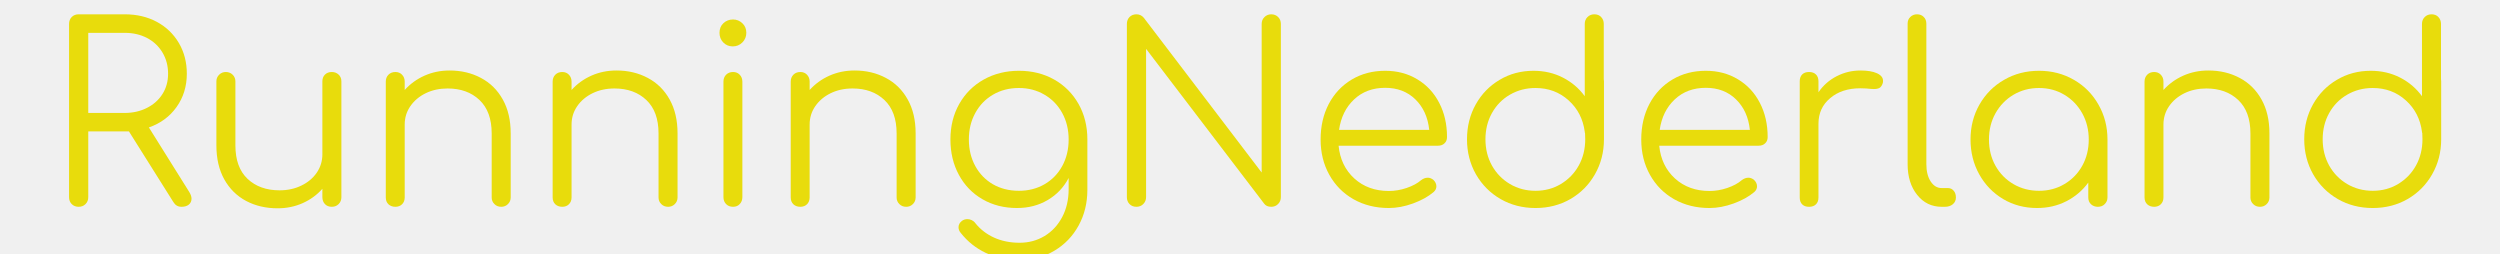
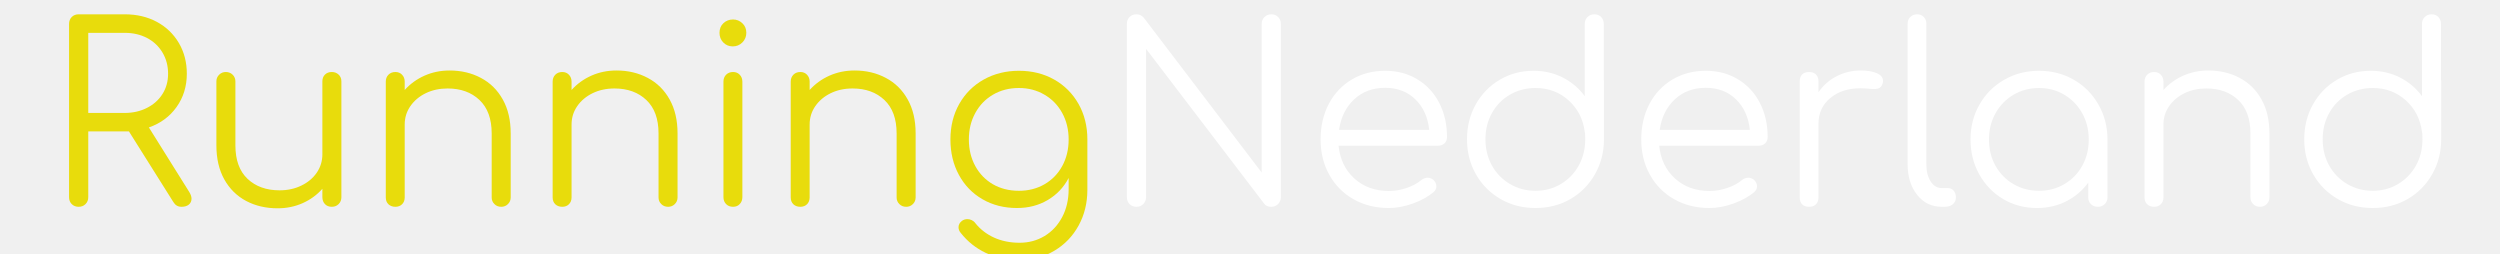
<svg xmlns="http://www.w3.org/2000/svg" viewBox="95 405 415 42" preserveAspectRatio="xMidYMid meet" version="1.0">
  <g fill="#E8DC0C" fill-opacity="1">
    <g transform="translate(102.3711, 439.3275)">
      <path d="M 24.047 -2.453 C 24.297 -2.047 24.422 -1.676 24.422 -1.344 C 24.422 -0.938 24.27 -0.609 23.969 -0.359 C 23.664 -0.117 23.27 0 22.781 0 C 22.457 0 22.188 -0.066 21.969 -0.203 C 21.75 -0.336 21.555 -0.539 21.391 -0.812 L 14.031 -12.516 L 7.281 -12.516 L 7.281 -1.594 C 7.281 -1.133 7.129 -0.754 6.828 -0.453 C 6.523 -0.148 6.145 0 5.688 0 C 5.219 0 4.832 -0.148 4.531 -0.453 C 4.238 -0.754 4.094 -1.133 4.094 -1.594 L 4.094 -30.359 C 4.094 -30.816 4.238 -31.195 4.531 -31.5 C 4.832 -31.801 5.219 -31.953 5.688 -31.953 L 13.328 -31.953 C 15.328 -31.953 17.102 -31.535 18.656 -30.703 C 20.207 -29.867 21.426 -28.703 22.312 -27.203 C 23.195 -25.703 23.641 -24 23.641 -22.094 C 23.641 -19.988 23.07 -18.145 21.938 -16.562 C 20.812 -14.977 19.281 -13.848 17.344 -13.172 Z M 13.328 -15.578 C 14.691 -15.578 15.926 -15.859 17.031 -16.422 C 18.133 -16.984 18.992 -17.754 19.609 -18.734 C 20.223 -19.711 20.531 -20.832 20.531 -22.094 C 20.531 -23.395 20.223 -24.562 19.609 -25.594 C 18.992 -26.633 18.141 -27.441 17.047 -28.016 C 15.961 -28.586 14.723 -28.875 13.328 -28.875 L 7.281 -28.875 L 7.281 -15.578 Z" />
    </g>
    <g transform="translate(127.6551, 439.3275)">
      <path d="M 22.422 -22.375 C 22.879 -22.375 23.258 -22.227 23.562 -21.938 C 23.863 -21.656 24.016 -21.285 24.016 -20.828 L 24.016 -1.594 C 24.016 -1.133 23.863 -0.754 23.562 -0.453 C 23.258 -0.148 22.879 0 22.422 0 C 21.953 0 21.57 -0.148 21.281 -0.453 C 21 -0.754 20.859 -1.133 20.859 -1.594 L 20.859 -2.984 C 19.961 -1.973 18.875 -1.18 17.594 -0.609 C 16.312 -0.035 14.922 0.25 13.422 0.25 C 11.484 0.25 9.742 -0.156 8.203 -0.969 C 6.66 -1.789 5.453 -2.984 4.578 -4.547 C 3.703 -6.117 3.266 -8 3.266 -10.188 L 3.266 -20.828 C 3.266 -21.254 3.414 -21.617 3.719 -21.922 C 4.02 -22.223 4.391 -22.375 4.828 -22.375 C 5.285 -22.375 5.664 -22.223 5.969 -21.922 C 6.27 -21.617 6.422 -21.254 6.422 -20.828 L 6.422 -10.188 C 6.422 -7.758 7.094 -5.91 8.438 -4.641 C 9.789 -3.367 11.562 -2.734 13.75 -2.734 C 15.082 -2.734 16.285 -2.992 17.359 -3.516 C 18.441 -4.035 19.297 -4.75 19.922 -5.656 C 20.547 -6.57 20.859 -7.594 20.859 -8.719 L 20.859 -20.828 C 20.859 -21.285 21 -21.656 21.281 -21.938 C 21.57 -22.227 21.953 -22.375 22.422 -22.375 Z" />
    </g>
    <g transform="translate(155.3529, 439.3275)">
      <path d="M 14.281 -22.625 C 16.219 -22.625 17.953 -22.211 19.484 -21.391 C 21.023 -20.578 22.234 -19.383 23.109 -17.812 C 23.984 -16.25 24.422 -14.375 24.422 -12.188 L 24.422 -1.547 C 24.422 -1.117 24.27 -0.754 23.969 -0.453 C 23.664 -0.148 23.297 0 22.859 0 C 22.398 0 22.02 -0.148 21.719 -0.453 C 21.414 -0.754 21.266 -1.117 21.266 -1.547 L 21.266 -12.188 C 21.266 -14.613 20.586 -16.461 19.234 -17.734 C 17.891 -19.004 16.129 -19.641 13.953 -19.641 C 12.609 -19.641 11.398 -19.379 10.328 -18.859 C 9.254 -18.336 8.398 -17.617 7.766 -16.703 C 7.141 -15.797 6.828 -14.781 6.828 -13.656 L 6.828 -1.547 C 6.828 -1.086 6.68 -0.711 6.391 -0.422 C 6.109 -0.141 5.738 0 5.281 0 C 4.812 0 4.426 -0.141 4.125 -0.422 C 3.832 -0.711 3.688 -1.086 3.688 -1.547 L 3.688 -20.781 C 3.688 -21.238 3.832 -21.617 4.125 -21.922 C 4.426 -22.223 4.812 -22.375 5.281 -22.375 C 5.738 -22.375 6.109 -22.223 6.391 -21.922 C 6.68 -21.617 6.828 -21.238 6.828 -20.781 L 6.828 -19.391 C 7.734 -20.398 8.828 -21.191 10.109 -21.766 C 11.391 -22.336 12.781 -22.625 14.281 -22.625 Z" />
    </g>
    <g transform="translate(183.0507, 439.3275)">
      <path d="M 14.281 -22.625 C 16.219 -22.625 17.953 -22.211 19.484 -21.391 C 21.023 -20.578 22.234 -19.383 23.109 -17.812 C 23.984 -16.25 24.422 -14.375 24.422 -12.188 L 24.422 -1.547 C 24.422 -1.117 24.27 -0.754 23.969 -0.453 C 23.664 -0.148 23.297 0 22.859 0 C 22.398 0 22.02 -0.148 21.719 -0.453 C 21.414 -0.754 21.266 -1.117 21.266 -1.547 L 21.266 -12.188 C 21.266 -14.613 20.586 -16.461 19.234 -17.734 C 17.891 -19.004 16.129 -19.641 13.953 -19.641 C 12.609 -19.641 11.398 -19.379 10.328 -18.859 C 9.254 -18.336 8.398 -17.617 7.766 -16.703 C 7.141 -15.797 6.828 -14.781 6.828 -13.656 L 6.828 -1.547 C 6.828 -1.086 6.68 -0.711 6.391 -0.422 C 6.109 -0.141 5.738 0 5.281 0 C 4.812 0 4.426 -0.141 4.125 -0.422 C 3.832 -0.711 3.688 -1.086 3.688 -1.547 L 3.688 -20.781 C 3.688 -21.238 3.832 -21.617 4.125 -21.922 C 4.426 -22.223 4.812 -22.375 5.281 -22.375 C 5.738 -22.375 6.109 -22.223 6.391 -21.922 C 6.68 -21.617 6.828 -21.238 6.828 -20.781 L 6.828 -19.391 C 7.734 -20.398 8.828 -21.191 10.109 -21.766 C 11.391 -22.336 12.781 -22.625 14.281 -22.625 Z" />
    </g>
    <g transform="translate(210.7485, 439.3275)">
      <path d="M 5.938 0 C 5.469 0 5.082 -0.148 4.781 -0.453 C 4.488 -0.754 4.344 -1.133 4.344 -1.594 L 4.344 -20.781 C 4.344 -21.238 4.488 -21.617 4.781 -21.922 C 5.082 -22.223 5.469 -22.375 5.938 -22.375 C 6.395 -22.375 6.766 -22.223 7.047 -21.922 C 7.336 -21.617 7.484 -21.238 7.484 -20.781 L 7.484 -1.594 C 7.484 -1.133 7.336 -0.754 7.047 -0.453 C 6.766 -0.148 6.395 0 5.938 0 Z M 5.891 -26.625 C 5.266 -26.625 4.738 -26.844 4.312 -27.281 C 3.895 -27.719 3.688 -28.25 3.688 -28.875 C 3.688 -29.531 3.898 -30.062 4.328 -30.469 C 4.766 -30.883 5.301 -31.094 5.938 -31.094 C 6.531 -31.094 7.047 -30.883 7.484 -30.469 C 7.922 -30.062 8.141 -29.531 8.141 -28.875 C 8.141 -28.25 7.922 -27.719 7.484 -27.281 C 7.047 -26.844 6.516 -26.625 5.891 -26.625 Z" />
    </g>
    <g transform="translate(222.5722, 439.3275)">
      <path d="M 14.281 -22.625 C 16.219 -22.625 17.953 -22.211 19.484 -21.391 C 21.023 -20.578 22.234 -19.383 23.109 -17.812 C 23.984 -16.25 24.422 -14.375 24.422 -12.188 L 24.422 -1.547 C 24.422 -1.117 24.27 -0.754 23.969 -0.453 C 23.664 -0.148 23.297 0 22.859 0 C 22.398 0 22.02 -0.148 21.719 -0.453 C 21.414 -0.754 21.266 -1.117 21.266 -1.547 L 21.266 -12.188 C 21.266 -14.613 20.586 -16.461 19.234 -17.734 C 17.891 -19.004 16.129 -19.641 13.953 -19.641 C 12.609 -19.641 11.398 -19.379 10.328 -18.859 C 9.254 -18.336 8.398 -17.617 7.766 -16.703 C 7.141 -15.797 6.828 -14.781 6.828 -13.656 L 6.828 -1.547 C 6.828 -1.086 6.68 -0.711 6.391 -0.422 C 6.109 -0.141 5.738 0 5.281 0 C 4.812 0 4.426 -0.141 4.125 -0.422 C 3.832 -0.711 3.688 -1.086 3.688 -1.547 L 3.688 -20.781 C 3.688 -21.238 3.832 -21.617 4.125 -21.922 C 4.426 -22.223 4.812 -22.375 5.281 -22.375 C 5.738 -22.375 6.109 -22.223 6.391 -21.922 C 6.68 -21.617 6.828 -21.238 6.828 -20.781 L 6.828 -19.391 C 7.734 -20.398 8.828 -21.191 10.109 -21.766 C 11.391 -22.336 12.781 -22.625 14.281 -22.625 Z" />
    </g>
    <g transform="translate(250.27, 439.3275)">
      <path d="M 13.875 -22.578 C 16.051 -22.578 18 -22.094 19.719 -21.125 C 21.438 -20.156 22.785 -18.805 23.766 -17.078 C 24.742 -15.348 25.234 -13.379 25.234 -11.172 L 25.234 -2.828 C 25.234 -0.641 24.75 1.336 23.781 3.109 C 22.812 4.879 21.469 6.273 19.75 7.297 C 18.039 8.316 16.109 8.828 13.953 8.828 C 11.848 8.828 9.977 8.43 8.344 7.641 C 6.707 6.859 5.332 5.758 4.219 4.344 C 3.969 4.062 3.844 3.742 3.844 3.391 C 3.844 2.984 4.035 2.629 4.422 2.328 C 4.691 2.141 4.988 2.047 5.312 2.047 C 5.562 2.047 5.805 2.102 6.047 2.219 C 6.297 2.344 6.488 2.504 6.625 2.703 C 7.445 3.734 8.484 4.535 9.734 5.109 C 10.992 5.68 12.41 5.969 13.984 5.969 C 15.516 5.969 16.898 5.594 18.141 4.844 C 19.379 4.094 20.352 3.039 21.062 1.688 C 21.77 0.344 22.125 -1.195 22.125 -2.938 L 22.125 -4.781 C 21.312 -3.227 20.156 -2.008 18.656 -1.125 C 17.156 -0.238 15.453 0.203 13.547 0.203 C 11.41 0.203 9.504 -0.281 7.828 -1.25 C 6.148 -2.219 4.844 -3.566 3.906 -5.297 C 2.969 -7.023 2.5 -8.984 2.5 -11.172 C 2.5 -13.379 2.988 -15.348 3.969 -17.078 C 4.945 -18.805 6.301 -20.156 8.031 -21.125 C 9.77 -22.094 11.719 -22.578 13.875 -22.578 Z M 13.875 -2.656 C 15.445 -2.656 16.859 -3.016 18.109 -3.734 C 19.367 -4.461 20.352 -5.473 21.062 -6.766 C 21.77 -8.066 22.125 -9.535 22.125 -11.172 C 22.125 -12.805 21.77 -14.27 21.062 -15.562 C 20.352 -16.863 19.367 -17.879 18.109 -18.609 C 16.859 -19.348 15.445 -19.719 13.875 -19.719 C 12.258 -19.719 10.82 -19.348 9.562 -18.609 C 8.312 -17.879 7.332 -16.863 6.625 -15.562 C 5.914 -14.27 5.562 -12.805 5.562 -11.172 C 5.562 -9.535 5.914 -8.066 6.625 -6.766 C 7.332 -5.473 8.312 -4.461 9.562 -3.734 C 10.82 -3.016 12.258 -2.656 13.875 -2.656 Z" />
    </g>
+   </g>
+   <g fill="#FFFFFF" fill-opacity="1">
    <g transform="translate(277.9678, 439.3275)">
      <path d="M 5.688 0 C 5.219 0 4.832 -0.148 4.531 -0.453 C 4.238 -0.754 4.094 -1.133 4.094 -1.594 L 4.094 -30.359 C 4.094 -30.816 4.238 -31.195 4.531 -31.5 C 4.832 -31.801 5.219 -31.953 5.688 -31.953 C 6.176 -31.953 6.582 -31.758 6.906 -31.375 L 26.469 -5.688 L 26.469 -30.359 C 26.469 -30.816 26.625 -31.195 26.938 -31.5 C 27.25 -31.801 27.625 -31.953 28.062 -31.953 C 28.52 -31.953 28.898 -31.801 29.203 -31.5 C 29.504 -31.195 29.656 -30.816 29.656 -30.359 L 29.656 -1.594 C 29.656 -1.156 29.504 -0.781 29.203 -0.469 C 28.898 -0.156 28.52 0 28.062 0 C 27.52 0 27.125 -0.176 26.875 -0.531 L 7.281 -26.219 L 7.281 -1.594 C 7.281 -1.156 7.129 -0.781 6.828 -0.469 C 6.523 -0.156 6.145 0 5.688 0 Z" />
    </g>
    <g transform="translate(311.7207, 439.3275)">
      <path d="M 13.219 -22.578 C 15.227 -22.578 17.008 -22.102 18.562 -21.156 C 20.125 -20.219 21.332 -18.914 22.188 -17.25 C 23.051 -15.594 23.484 -13.703 23.484 -11.578 C 23.484 -11.141 23.344 -10.789 23.062 -10.531 C 22.789 -10.27 22.438 -10.141 22 -10.141 L 5.484 -10.141 C 5.703 -7.91 6.57 -6.098 8.094 -4.703 C 9.625 -3.316 11.535 -2.625 13.828 -2.625 C 14.805 -2.625 15.789 -2.789 16.781 -3.125 C 17.781 -3.469 18.582 -3.898 19.188 -4.422 C 19.539 -4.691 19.91 -4.828 20.297 -4.828 C 20.586 -4.828 20.883 -4.719 21.188 -4.5 C 21.539 -4.176 21.719 -3.805 21.719 -3.391 C 21.719 -3.035 21.566 -2.723 21.266 -2.453 C 20.367 -1.691 19.223 -1.055 17.828 -0.547 C 16.441 -0.047 15.109 0.203 13.828 0.203 C 11.641 0.203 9.688 -0.281 7.969 -1.25 C 6.258 -2.219 4.922 -3.566 3.953 -5.297 C 2.984 -7.023 2.5 -8.984 2.5 -11.172 C 2.5 -13.379 2.953 -15.348 3.859 -17.078 C 4.773 -18.805 6.047 -20.156 7.672 -21.125 C 9.297 -22.094 11.145 -22.578 13.219 -22.578 Z M 13.219 -19.75 C 11.145 -19.75 9.426 -19.109 8.062 -17.828 C 6.695 -16.547 5.863 -14.859 5.562 -12.766 L 20.531 -12.766 C 20.312 -14.859 19.547 -16.547 18.234 -17.828 C 16.93 -19.109 15.258 -19.75 13.219 -19.75 Z" />
    </g>
    <g transform="translate(336.0227, 439.3275)">
      <path d="M 25.203 -21.188 C 25.223 -21.102 25.234 -20.984 25.234 -20.828 L 25.234 -11.203 C 25.234 -9.078 24.734 -7.141 23.734 -5.391 C 22.742 -3.648 21.383 -2.281 19.656 -1.281 C 17.926 -0.289 16 0.203 13.875 0.203 C 11.738 0.203 9.805 -0.289 8.078 -1.281 C 6.348 -2.281 4.984 -3.648 3.984 -5.391 C 2.992 -7.141 2.5 -9.078 2.5 -11.203 C 2.5 -13.336 2.984 -15.27 3.953 -17 C 4.922 -18.727 6.242 -20.086 7.922 -21.078 C 9.598 -22.078 11.473 -22.578 13.547 -22.578 C 15.316 -22.578 16.938 -22.203 18.406 -21.453 C 19.875 -20.703 21.086 -19.672 22.047 -18.359 L 22.047 -30.359 C 22.047 -30.816 22.195 -31.195 22.5 -31.5 C 22.801 -31.801 23.18 -31.953 23.641 -31.953 C 24.109 -31.953 24.484 -31.801 24.766 -31.5 C 25.055 -31.195 25.203 -30.816 25.203 -30.359 Z M 13.875 -2.656 C 15.426 -2.656 16.828 -3.031 18.078 -3.781 C 19.336 -4.531 20.328 -5.551 21.047 -6.844 C 21.766 -8.145 22.125 -9.598 22.125 -11.203 C 22.125 -11.672 22.113 -12.016 22.094 -12.234 C 22.062 -12.285 22.047 -12.352 22.047 -12.438 C 21.773 -14.562 20.879 -16.305 19.359 -17.672 C 17.848 -19.035 16.02 -19.719 13.875 -19.719 C 12.312 -19.719 10.895 -19.348 9.625 -18.609 C 8.363 -17.879 7.367 -16.863 6.641 -15.562 C 5.922 -14.27 5.562 -12.816 5.562 -11.203 C 5.562 -9.598 5.922 -8.145 6.641 -6.844 C 7.367 -5.551 8.363 -4.531 9.625 -3.781 C 10.895 -3.031 12.312 -2.656 13.875 -2.656 Z" />
    </g>
    <g transform="translate(364.9478, 439.3275)">
      <path d="M 13.219 -22.578 C 15.227 -22.578 17.008 -22.102 18.562 -21.156 C 20.125 -20.219 21.332 -18.914 22.188 -17.25 C 23.051 -15.594 23.484 -13.703 23.484 -11.578 C 23.484 -11.141 23.344 -10.789 23.062 -10.531 C 22.789 -10.27 22.438 -10.141 22 -10.141 L 5.484 -10.141 C 5.703 -7.91 6.57 -6.098 8.094 -4.703 C 9.625 -3.316 11.535 -2.625 13.828 -2.625 C 14.805 -2.625 15.789 -2.789 16.781 -3.125 C 17.781 -3.469 18.582 -3.898 19.188 -4.422 C 19.539 -4.691 19.91 -4.828 20.297 -4.828 C 20.586 -4.828 20.883 -4.719 21.188 -4.5 C 21.539 -4.176 21.719 -3.805 21.719 -3.391 C 21.719 -3.035 21.566 -2.723 21.266 -2.453 C 20.367 -1.691 19.223 -1.055 17.828 -0.547 C 16.441 -0.047 15.109 0.203 13.828 0.203 C 11.641 0.203 9.688 -0.281 7.969 -1.25 C 6.258 -2.219 4.922 -3.566 3.953 -5.297 C 2.984 -7.023 2.5 -8.984 2.5 -11.172 C 2.5 -13.379 2.953 -15.348 3.859 -17.078 C 4.773 -18.805 6.047 -20.156 7.672 -21.125 C 9.297 -22.094 11.145 -22.578 13.219 -22.578 Z M 13.219 -19.75 C 11.145 -19.75 9.426 -19.109 8.062 -17.828 C 6.695 -16.547 5.863 -14.859 5.562 -12.766 L 20.531 -12.766 C 20.312 -14.859 19.547 -16.547 18.234 -17.828 C 16.93 -19.109 15.258 -19.75 13.219 -19.75 Z" />
    </g>
    <g transform="translate(390.0681, 439.3275)">
      <path d="M 13.781 -22.625 C 14.926 -22.625 15.832 -22.473 16.5 -22.172 C 17.176 -21.867 17.516 -21.445 17.516 -20.906 C 17.516 -20.738 17.5 -20.613 17.469 -20.531 C 17.352 -20.156 17.18 -19.895 16.953 -19.75 C 16.723 -19.613 16.406 -19.547 16 -19.547 C 15.75 -19.547 15.32 -19.578 14.719 -19.641 C 14.508 -19.66 14.188 -19.672 13.75 -19.672 C 11.695 -19.672 10.023 -19.125 8.734 -18.031 C 7.441 -16.945 6.797 -15.531 6.797 -13.781 L 6.797 -1.547 C 6.797 -1.055 6.656 -0.676 6.375 -0.406 C 6.102 -0.133 5.723 0 5.234 0 C 4.742 0 4.363 -0.133 4.094 -0.406 C 3.82 -0.676 3.688 -1.055 3.688 -1.547 L 3.688 -20.828 C 3.688 -21.316 3.82 -21.695 4.094 -21.969 C 4.363 -22.238 4.742 -22.375 5.234 -22.375 C 5.723 -22.375 6.102 -22.238 6.375 -21.969 C 6.656 -21.695 6.797 -21.316 6.797 -20.828 L 6.797 -19.016 C 7.586 -20.16 8.594 -21.047 9.812 -21.672 C 11.039 -22.305 12.363 -22.625 13.781 -22.625 Z" />
    </g>
    <g transform="translate(408.8061, 439.3275)">
      <path d="M 8.516 0 C 6.848 0 5.488 -0.66 4.438 -1.984 C 3.383 -3.305 2.859 -5.004 2.859 -7.078 L 2.859 -30.391 C 2.859 -30.859 3.008 -31.234 3.312 -31.516 C 3.613 -31.805 3.984 -31.953 4.422 -31.953 C 4.879 -31.953 5.25 -31.805 5.531 -31.516 C 5.82 -31.234 5.969 -30.859 5.969 -30.391 L 5.969 -7.078 C 5.969 -5.898 6.207 -4.941 6.688 -4.203 C 7.164 -3.473 7.773 -3.109 8.516 -3.109 L 9.531 -3.109 C 9.938 -3.109 10.258 -2.961 10.5 -2.672 C 10.75 -2.391 10.875 -2.016 10.875 -1.547 C 10.875 -1.086 10.703 -0.711 10.359 -0.422 C 10.023 -0.141 9.586 0 9.047 0 Z" />
    </g>
    <g transform="translate(419.607, 439.3275)">
      <path d="M 13.875 -22.578 C 16 -22.578 17.926 -22.078 19.656 -21.078 C 21.383 -20.086 22.742 -18.719 23.734 -16.969 C 24.734 -15.227 25.234 -13.297 25.234 -11.172 L 25.234 -1.547 C 25.234 -1.117 25.082 -0.754 24.781 -0.453 C 24.488 -0.148 24.109 0 23.641 0 C 23.18 0 22.801 -0.141 22.5 -0.422 C 22.195 -0.711 22.047 -1.086 22.047 -1.547 L 22.047 -4.016 C 21.086 -2.703 19.875 -1.672 18.406 -0.922 C 16.938 -0.172 15.316 0.203 13.547 0.203 C 11.473 0.203 9.598 -0.289 7.922 -1.281 C 6.242 -2.281 4.922 -3.645 3.953 -5.375 C 2.984 -7.113 2.5 -9.047 2.5 -11.172 C 2.5 -13.297 2.992 -15.227 3.984 -16.969 C 4.984 -18.719 6.348 -20.086 8.078 -21.078 C 9.805 -22.078 11.738 -22.578 13.875 -22.578 Z M 13.875 -2.656 C 15.426 -2.656 16.828 -3.023 18.078 -3.766 C 19.336 -4.504 20.328 -5.52 21.047 -6.812 C 21.766 -8.102 22.125 -9.555 22.125 -11.172 C 22.125 -12.773 21.766 -14.223 21.047 -15.516 C 20.328 -16.816 19.336 -17.844 18.078 -18.594 C 16.828 -19.344 15.426 -19.719 13.875 -19.719 C 12.312 -19.719 10.895 -19.344 9.625 -18.594 C 8.363 -17.844 7.367 -16.816 6.641 -15.516 C 5.922 -14.223 5.562 -12.773 5.562 -11.172 C 5.562 -9.555 5.922 -8.102 6.641 -6.812 C 7.367 -5.52 8.363 -4.504 9.625 -3.766 C 10.895 -3.023 12.312 -2.656 13.875 -2.656 Z" />
    </g>
    <g transform="translate(447.3048, 439.3275)">
      <path d="M 14.281 -22.625 C 16.219 -22.625 17.953 -22.211 19.484 -21.391 C 21.023 -20.578 22.234 -19.383 23.109 -17.812 C 23.984 -16.25 24.422 -14.375 24.422 -12.188 L 24.422 -1.547 C 24.422 -1.117 24.27 -0.754 23.969 -0.453 C 23.664 -0.148 23.297 0 22.859 0 C 22.398 0 22.02 -0.148 21.719 -0.453 C 21.414 -0.754 21.266 -1.117 21.266 -1.547 L 21.266 -12.188 C 21.266 -14.613 20.586 -16.461 19.234 -17.734 C 17.891 -19.004 16.129 -19.641 13.953 -19.641 C 12.609 -19.641 11.398 -19.379 10.328 -18.859 C 9.254 -18.336 8.398 -17.617 7.766 -16.703 C 7.141 -15.797 6.828 -14.781 6.828 -13.656 L 6.828 -1.547 C 6.828 -1.086 6.68 -0.711 6.391 -0.422 C 6.109 -0.141 5.738 0 5.281 0 C 4.812 0 4.426 -0.141 4.125 -0.422 C 3.832 -0.711 3.688 -1.086 3.688 -1.547 L 3.688 -20.781 C 3.688 -21.238 3.832 -21.617 4.125 -21.922 C 4.426 -22.223 4.812 -22.375 5.281 -22.375 C 5.738 -22.375 6.109 -22.223 6.391 -21.922 C 6.68 -21.617 6.828 -21.238 6.828 -20.781 L 6.828 -19.391 C 7.734 -20.398 8.828 -21.191 10.109 -21.766 C 11.391 -22.336 12.781 -22.625 14.281 -22.625 Z" />
    </g>
    <g transform="translate(475.0026, 439.3275)">
      <path d="M 25.203 -21.188 C 25.223 -21.102 25.234 -20.984 25.234 -20.828 L 25.234 -11.203 C 25.234 -9.078 24.734 -7.141 23.734 -5.391 C 22.742 -3.648 21.383 -2.281 19.656 -1.281 C 17.926 -0.289 16 0.203 13.875 0.203 C 11.738 0.203 9.805 -0.289 8.078 -1.281 C 6.348 -2.281 4.984 -3.648 3.984 -5.391 C 2.992 -7.141 2.5 -9.078 2.5 -11.203 C 2.5 -13.336 2.984 -15.27 3.953 -17 C 4.922 -18.727 6.242 -20.086 7.922 -21.078 C 9.598 -22.078 11.473 -22.578 13.547 -22.578 C 15.316 -22.578 16.938 -22.203 18.406 -21.453 C 19.875 -20.703 21.086 -19.672 22.047 -18.359 L 22.047 -30.359 C 22.047 -30.816 22.195 -31.195 22.5 -31.5 C 22.801 -31.801 23.18 -31.953 23.641 -31.953 C 24.109 -31.953 24.484 -31.801 24.766 -31.5 C 25.055 -31.195 25.203 -30.816 25.203 -30.359 Z M 13.875 -2.656 C 15.426 -2.656 16.828 -3.031 18.078 -3.781 C 19.336 -4.531 20.328 -5.551 21.047 -6.844 C 21.766 -8.145 22.125 -9.598 22.125 -11.203 C 22.125 -11.672 22.113 -12.016 22.094 -12.234 C 22.062 -12.285 22.047 -12.352 22.047 -12.438 C 21.773 -14.562 20.879 -16.305 19.359 -17.672 C 17.848 -19.035 16.02 -19.719 13.875 -19.719 C 12.312 -19.719 10.895 -19.348 9.625 -18.609 C 8.363 -17.879 7.367 -16.863 6.641 -15.562 C 5.922 -14.27 5.562 -12.816 5.562 -11.203 C 5.562 -9.598 5.922 -8.145 6.641 -6.844 C 7.367 -5.551 8.363 -4.531 9.625 -3.781 C 10.895 -3.031 12.312 -2.656 13.875 -2.656 Z" />
    </g>
  </g>
</svg>
